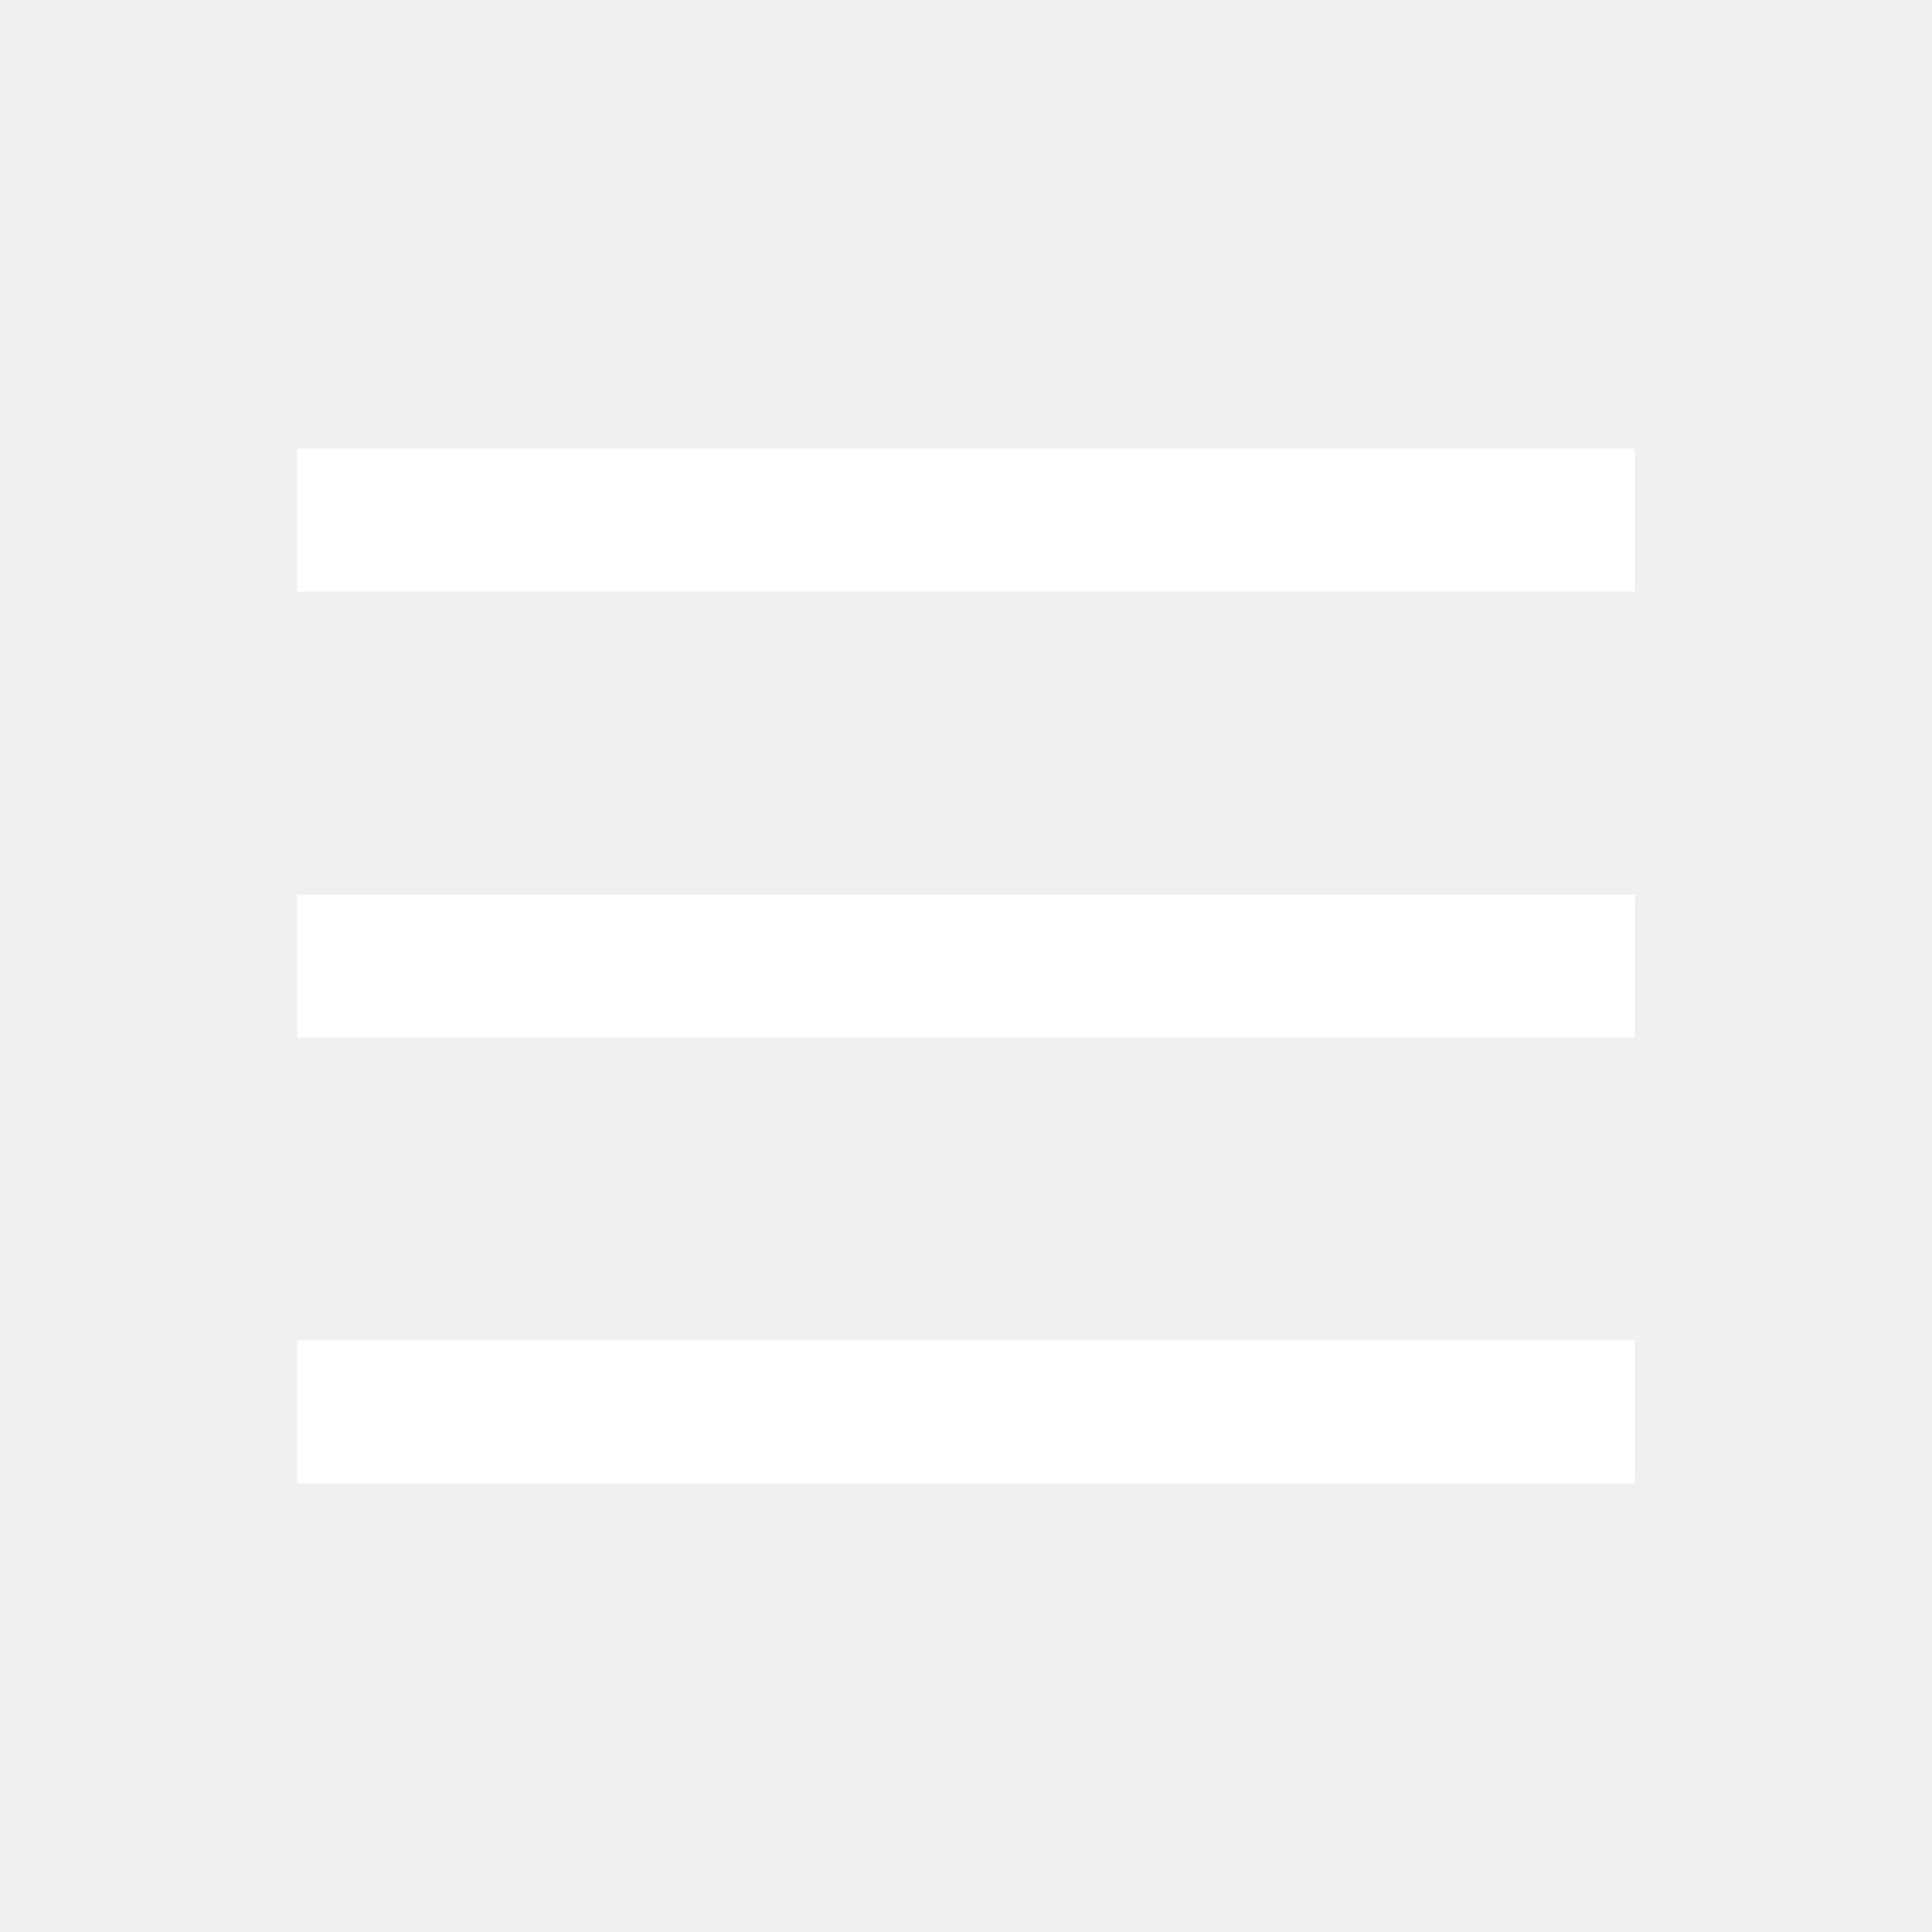
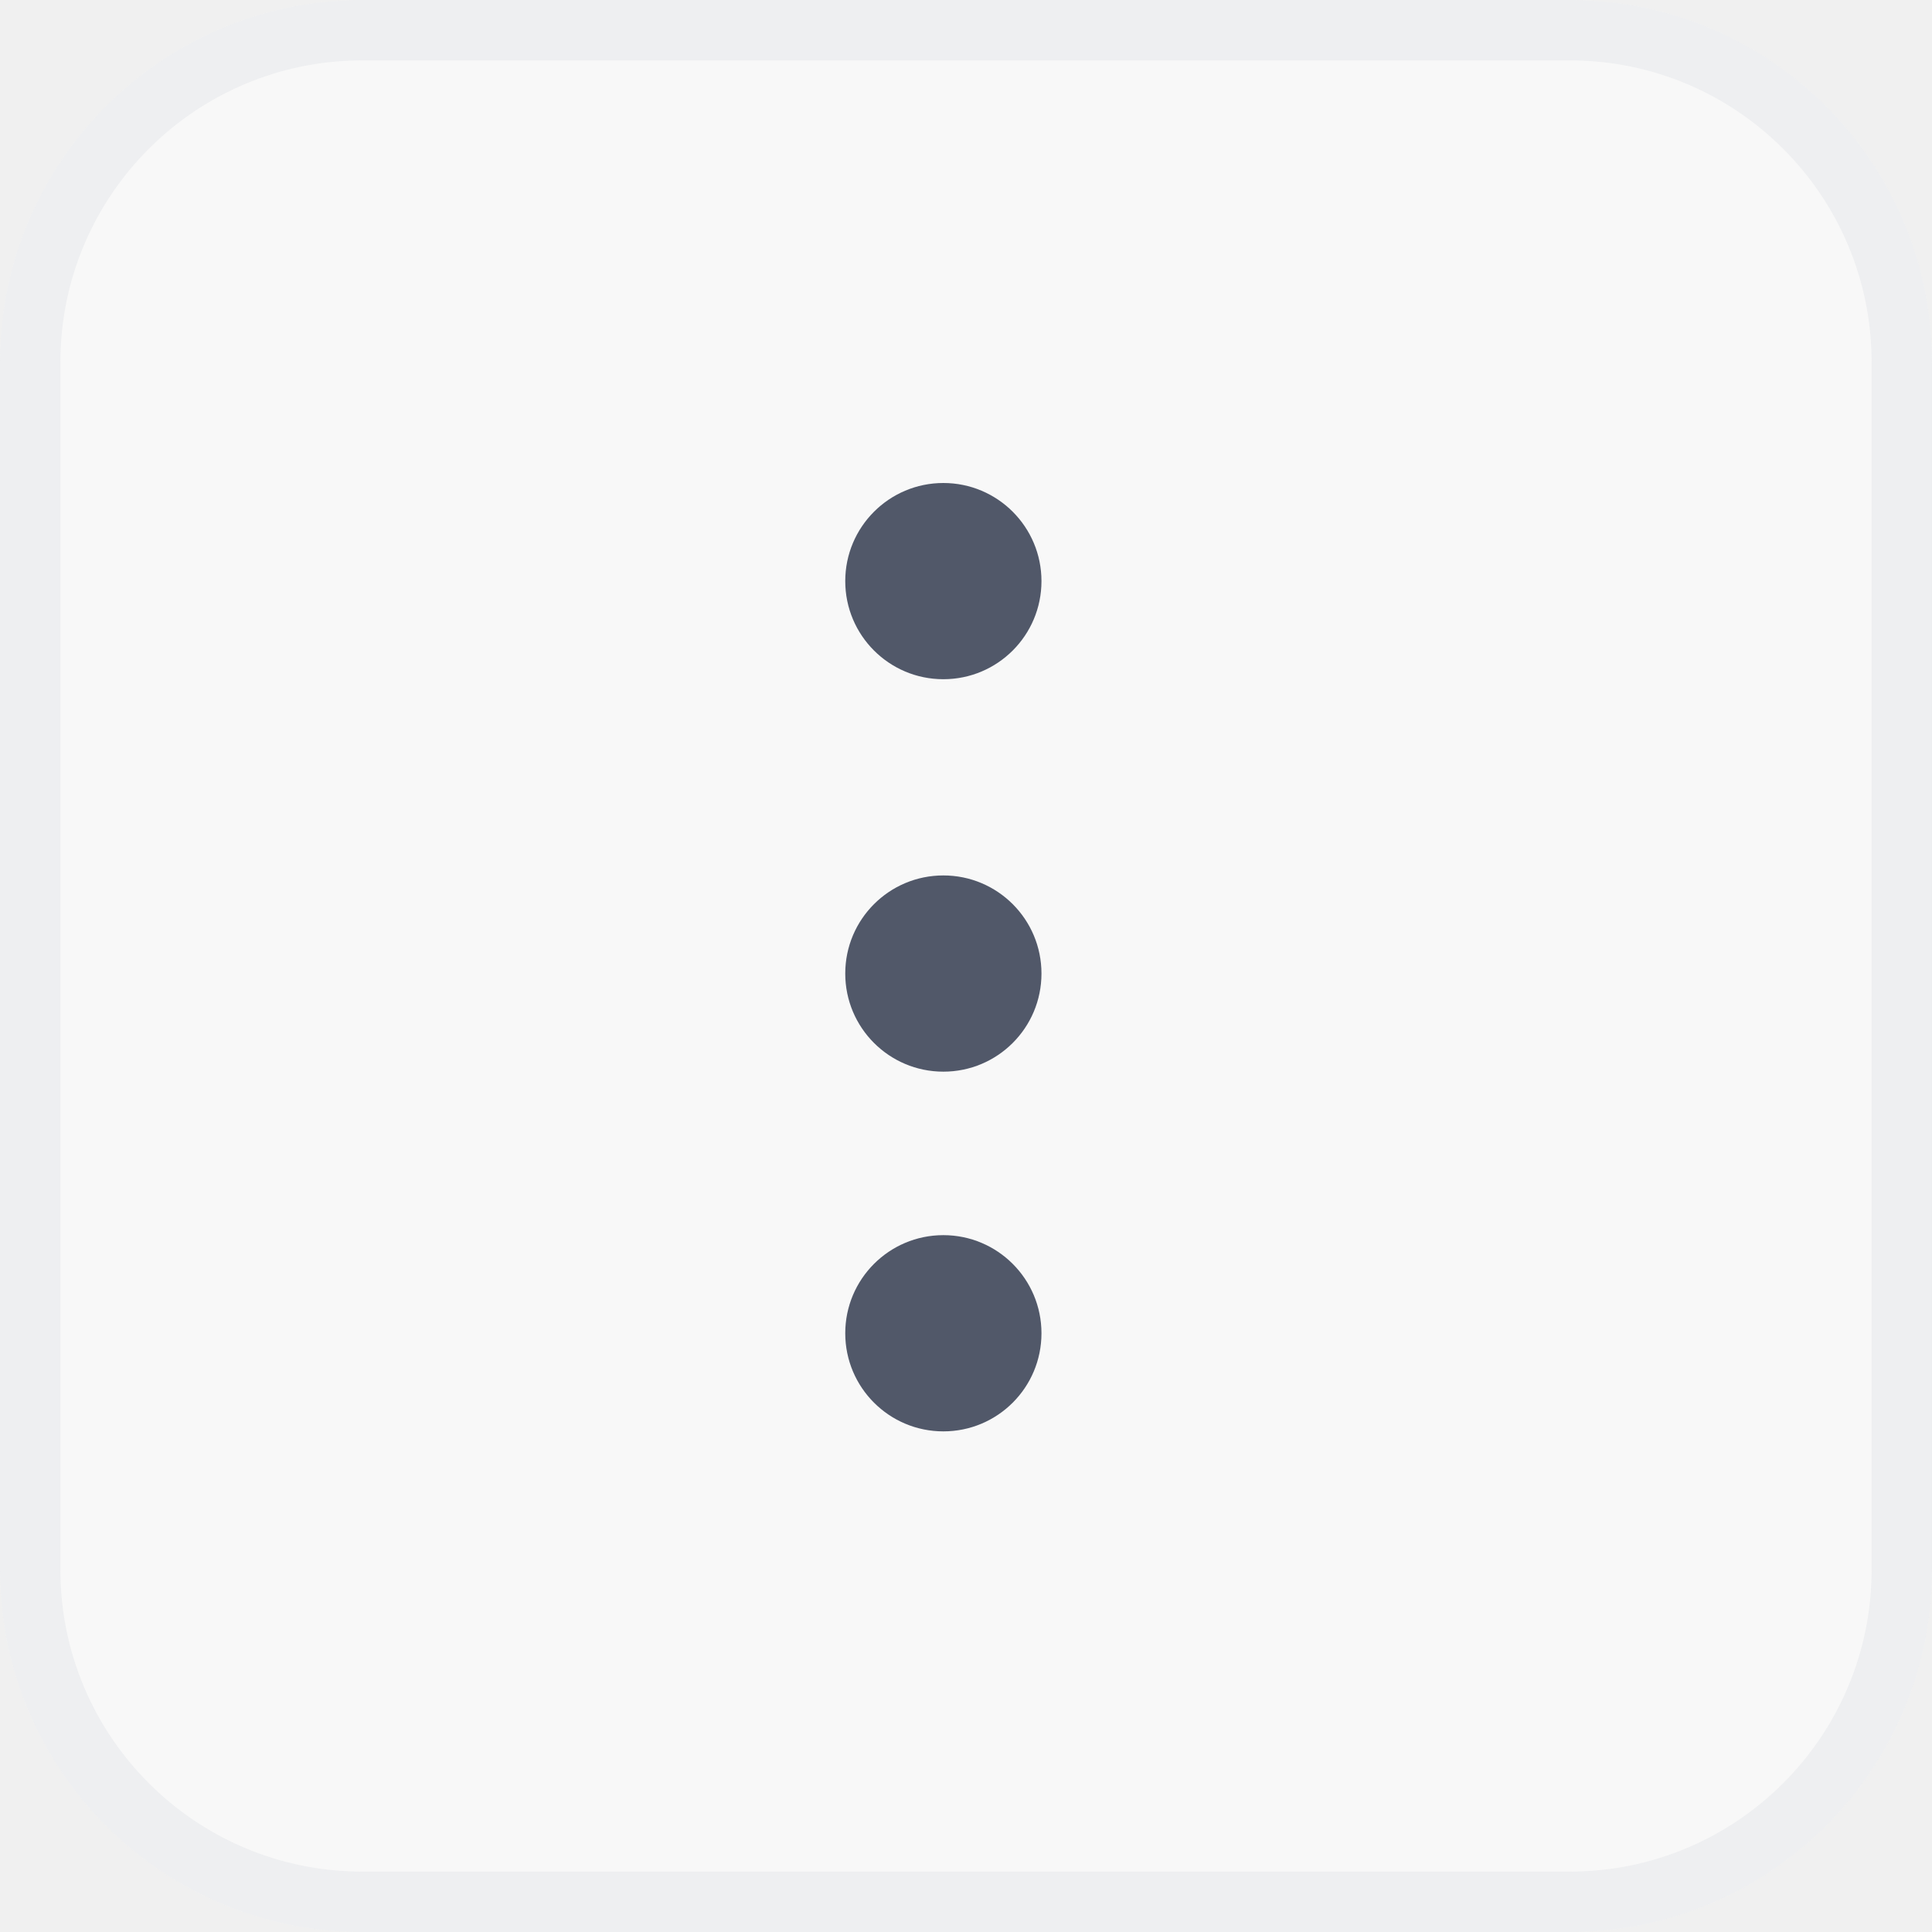
- <svg width="26px" height="26px" viewBox="0 0 26 26">
-   <g stroke="none" stroke-width="1" fill="none" fill-rule="evenodd">
-     <line x1="4" y1="7" x2="22" y2="7" stroke="#FFFFFF" stroke-width="1.926" />
-     <line x1="4" y1="13" x2="22" y2="13" stroke="#FFFFFF" stroke-width="1.926" />
-     <line x1="4" y1="19" x2="22" y2="19" stroke="#FFFFFF" stroke-width="1.926" />
+ <svg xmlns="http://www.w3.org/2000/svg" width="32" height="32" viewBox="0 0 32 32" fill="none">
+   <g id="m_nav_more">
+     <rect x="-3.05176e-05" width="32" height="32" rx="6" fill="white" fill-opacity="0.5" />
+     <rect x="0.5" y="0.5" width="31" height="31" rx="5.5" stroke="#E5E7EB" stroke-opacity="0.5" />
+     <g id="icon">
+       <path id="Vector" d="M15.625 11.25C16.523 11.25 17.25 10.523 17.25 9.625C17.25 8.728 16.523 8 15.625 8C14.727 8 14 8.728 14 9.625C14 10.523 14.727 11.25 15.625 11.25Z" fill="#515869" />
+       <path id="Vector_2" d="M15.625 17.75C16.523 17.75 17.25 17.023 17.25 16.125C17.25 15.227 16.523 14.5 15.625 14.5C14.727 14.5 14 15.227 14 16.125C14 17.023 14.727 17.75 15.625 17.75Z" fill="#515869" />
+       <path id="Vector_3" d="M15.625 23.708C16.523 23.708 17.25 22.981 17.25 22.083C17.25 21.186 16.523 20.458 15.625 20.458C14.727 20.458 14 21.186 14 22.083C14 22.981 14.727 23.708 15.625 23.708Z" fill="#515869" />
+     </g>
  </g>
</svg>
